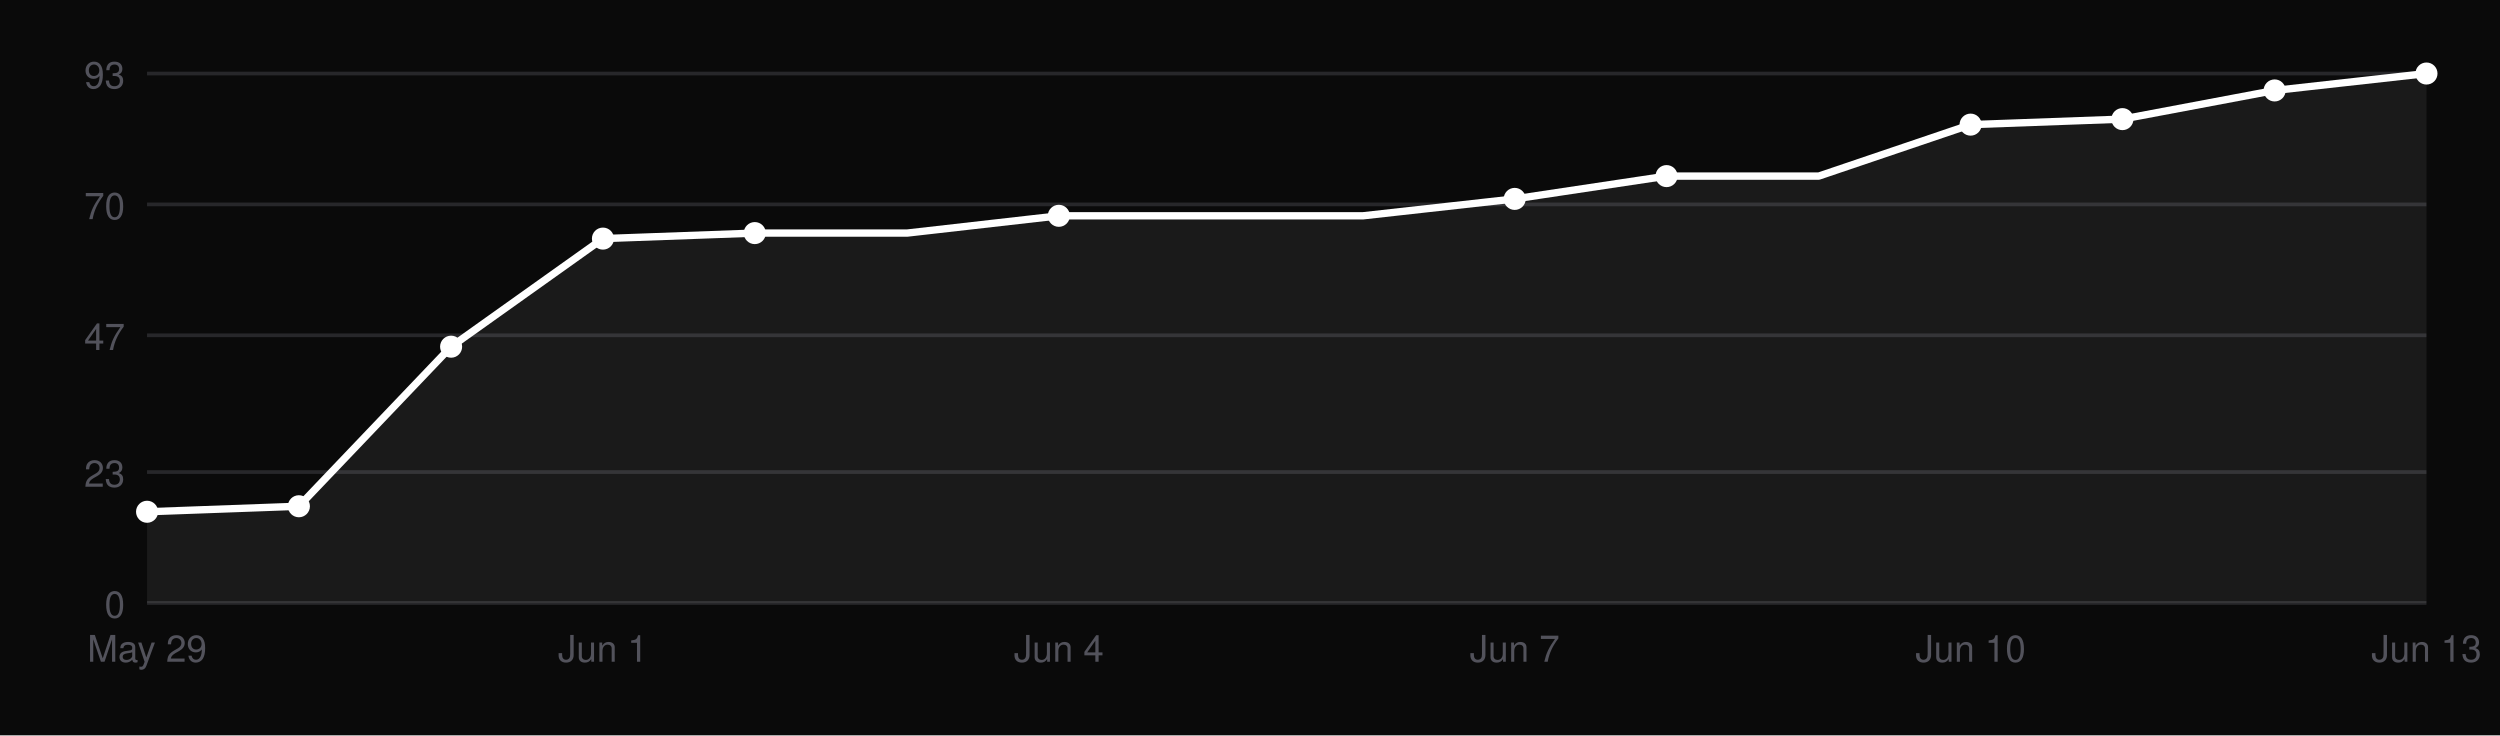
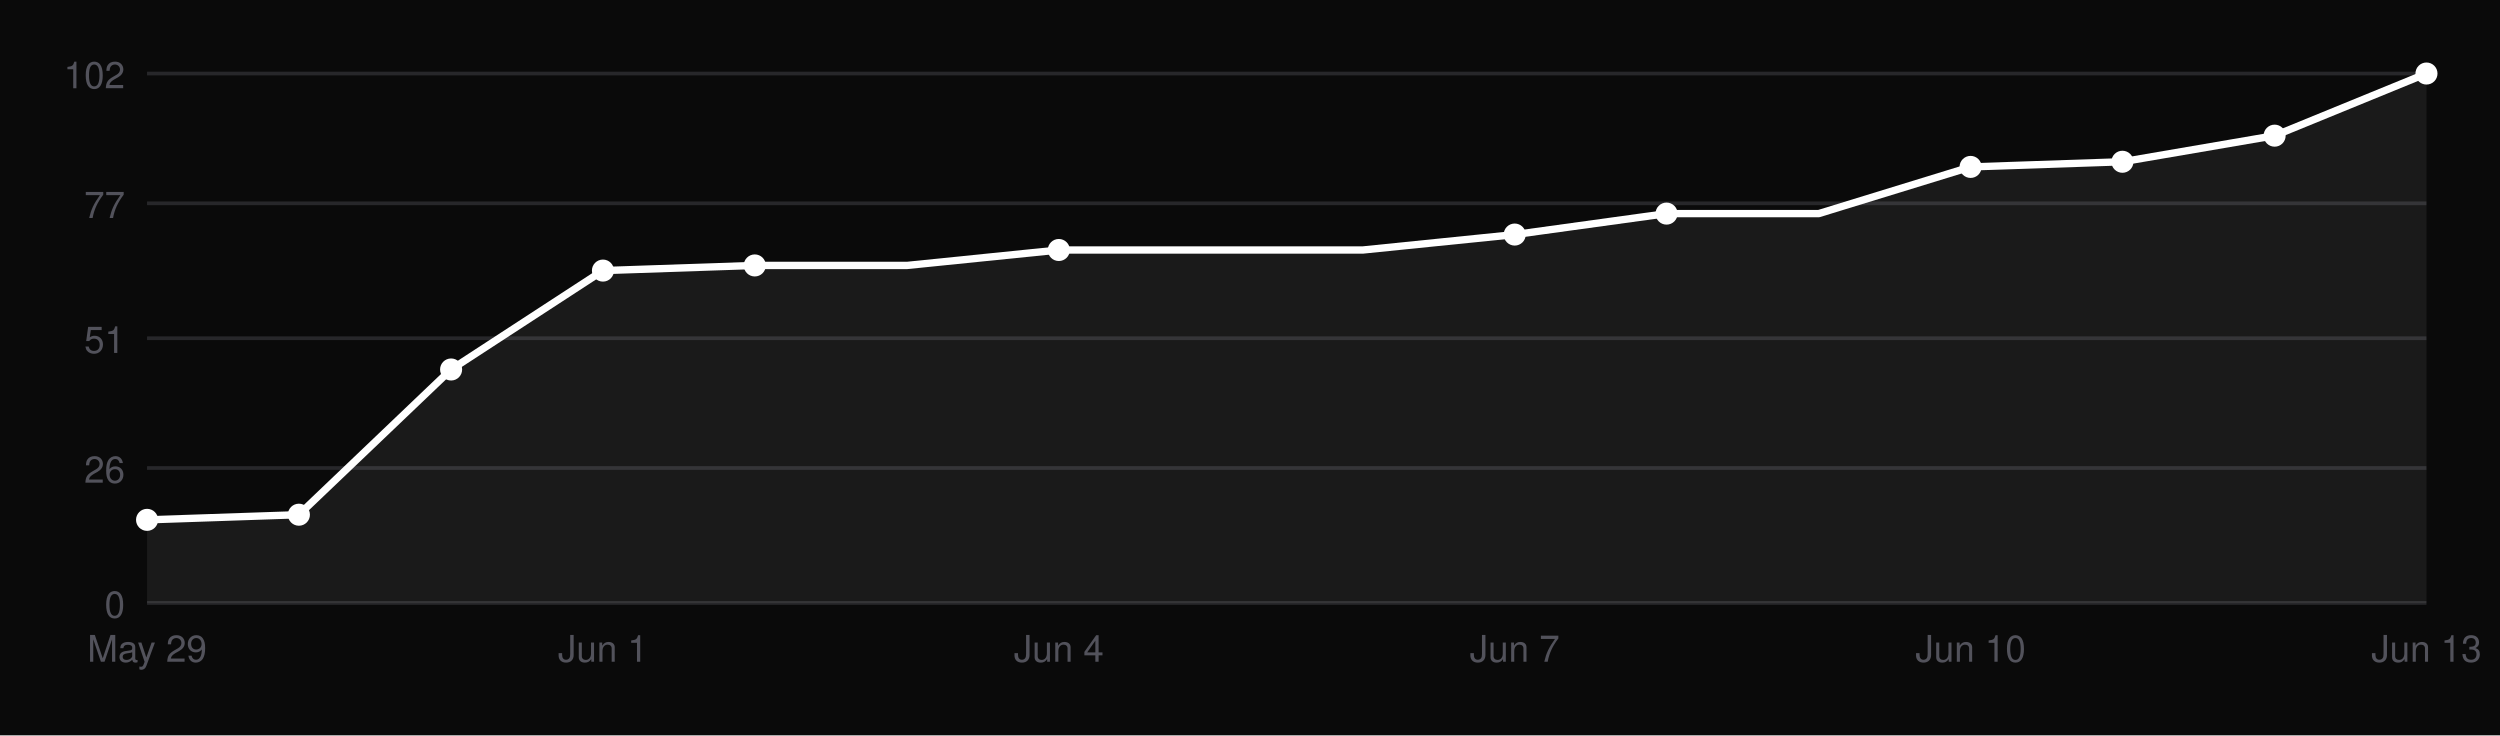
- <svg xmlns="http://www.w3.org/2000/svg" width="680" height="200" viewBox="0 0 680 200" font-family="-apple-system,Segoe UI,Helvetica,Arial,sans-serif" role="img" aria-label="HookStack evolution — 93 hooks since 2026-05-29">
+ <svg xmlns="http://www.w3.org/2000/svg" width="680" height="200" viewBox="0 0 680 200" font-family="-apple-system,Segoe UI,Helvetica,Arial,sans-serif" role="img" aria-label="HookStack evolution — 102 hooks since 2026-05-29">
  <rect width="680" height="200" fill="#0a0a0a" />
  <line x1="40" y1="164.0" x2="660" y2="164.0" stroke="#27272a" stroke-width="1" />
-   <line x1="40" y1="128.4" x2="660" y2="128.4" stroke="#27272a" stroke-width="1" />
-   <line x1="40" y1="91.2" x2="660" y2="91.2" stroke="#27272a" stroke-width="1" />
-   <line x1="40" y1="55.6" x2="660" y2="55.6" stroke="#27272a" stroke-width="1" />
+   <line x1="40" y1="127.3" x2="660" y2="127.3" stroke="#27272a" stroke-width="1" />
+   <line x1="40" y1="92.0" x2="660" y2="92.0" stroke="#27272a" stroke-width="1" />
+   <line x1="40" y1="55.3" x2="660" y2="55.3" stroke="#27272a" stroke-width="1" />
  <line x1="40" y1="20.0" x2="660" y2="20.0" stroke="#27272a" stroke-width="1" />
  <text x="34" y="168.0" fill="#52525b" font-size="10" text-anchor="end">0</text>
-   <text x="34" y="132.4" fill="#52525b" font-size="10" text-anchor="end">23</text>
-   <text x="34" y="95.2" fill="#52525b" font-size="10" text-anchor="end">47</text>
-   <text x="34" y="59.6" fill="#52525b" font-size="10" text-anchor="end">70</text>
-   <text x="34" y="24.0" fill="#52525b" font-size="10" text-anchor="end">93</text>
-   <path d="M40.0,164.0 L40.0,139.2 L81.3,137.7 L122.7,94.3 L164.0,64.9 L205.3,63.4 L246.7,63.4 L288.0,58.7 L329.3,58.7 L370.7,58.7 L412.0,54.1 L453.3,47.9 L494.7,47.9 L536.0,33.9 L577.3,32.4 L618.7,24.6 L660.0,20.0 L660.0,164.0 Z" fill="white" fill-opacity="0.07" />
-   <polyline points="40.0,139.2 81.3,137.7 122.7,94.3 164.0,64.9 205.3,63.4 246.7,63.4 288.0,58.7 329.3,58.7 370.7,58.7 412.0,54.1 453.3,47.9 494.7,47.9 536.0,33.9 577.3,32.4 618.7,24.6 660.0,20.0" fill="none" stroke="white" stroke-width="2" stroke-linejoin="round" stroke-linecap="round" />
-   <circle cx="40.0" cy="139.2" r="3" fill="white" />
-   <circle cx="81.3" cy="137.7" r="3" fill="white" />
-   <circle cx="122.7" cy="94.3" r="3" fill="white" />
-   <circle cx="164.0" cy="64.9" r="3" fill="white" />
-   <circle cx="205.3" cy="63.4" r="3" fill="white" />
-   <circle cx="288.0" cy="58.7" r="3" fill="white" />
-   <circle cx="412.0" cy="54.1" r="3" fill="white" />
-   <circle cx="453.3" cy="47.9" r="3" fill="white" />
-   <circle cx="536.0" cy="33.9" r="3" fill="white" />
-   <circle cx="577.3" cy="32.4" r="3" fill="white" />
-   <circle cx="618.7" cy="24.6" r="3" fill="white" />
+   <text x="34" y="131.3" fill="#52525b" font-size="10" text-anchor="end">26</text>
+   <text x="34" y="96.0" fill="#52525b" font-size="10" text-anchor="end">51</text>
+   <text x="34" y="59.3" fill="#52525b" font-size="10" text-anchor="end">77</text>
+   <text x="34" y="24.0" fill="#52525b" font-size="10" text-anchor="end">102</text>
+   <path d="M40.0,164.0 L40.0,141.4 L81.3,140.0 L122.7,100.5 L164.0,73.6 L205.3,72.2 L246.7,72.2 L288.0,68.0 L329.3,68.0 L370.7,68.0 L412.0,63.8 L453.3,58.1 L494.7,58.1 L536.0,45.4 L577.3,44.0 L618.7,36.9 L660.0,20.0 L660.0,164.0 Z" fill="white" fill-opacity="0.07" />
+   <polyline points="40.0,141.4 81.3,140.0 122.7,100.5 164.0,73.6 205.3,72.2 246.7,72.2 288.0,68.0 329.3,68.0 370.7,68.0 412.0,63.8 453.3,58.1 494.7,58.1 536.0,45.4 577.3,44.0 618.7,36.9 660.0,20.0" fill="none" stroke="white" stroke-width="2" stroke-linejoin="round" stroke-linecap="round" />
+   <circle cx="40.0" cy="141.4" r="3" fill="white" />
+   <circle cx="81.3" cy="140.0" r="3" fill="white" />
+   <circle cx="122.7" cy="100.5" r="3" fill="white" />
+   <circle cx="164.0" cy="73.6" r="3" fill="white" />
+   <circle cx="205.3" cy="72.2" r="3" fill="white" />
+   <circle cx="288.0" cy="68.0" r="3" fill="white" />
+   <circle cx="412.0" cy="63.8" r="3" fill="white" />
+   <circle cx="453.3" cy="58.1" r="3" fill="white" />
+   <circle cx="536.0" cy="45.4" r="3" fill="white" />
+   <circle cx="577.3" cy="44.0" r="3" fill="white" />
+   <circle cx="618.7" cy="36.9" r="3" fill="white" />
  <circle cx="660.0" cy="20.0" r="3" fill="white" />
  <text x="40.0" y="180" fill="#52525b" font-size="10" text-anchor="middle">May 29</text>
  <text x="164.0" y="180" fill="#52525b" font-size="10" text-anchor="middle">Jun 1</text>
  <text x="288.0" y="180" fill="#52525b" font-size="10" text-anchor="middle">Jun 4</text>
  <text x="412.0" y="180" fill="#52525b" font-size="10" text-anchor="middle">Jun 7</text>
  <text x="536.0" y="180" fill="#52525b" font-size="10" text-anchor="middle">Jun 10</text>
  <text x="660.0" y="180" fill="#52525b" font-size="10" text-anchor="middle">Jun 13</text>
</svg>
